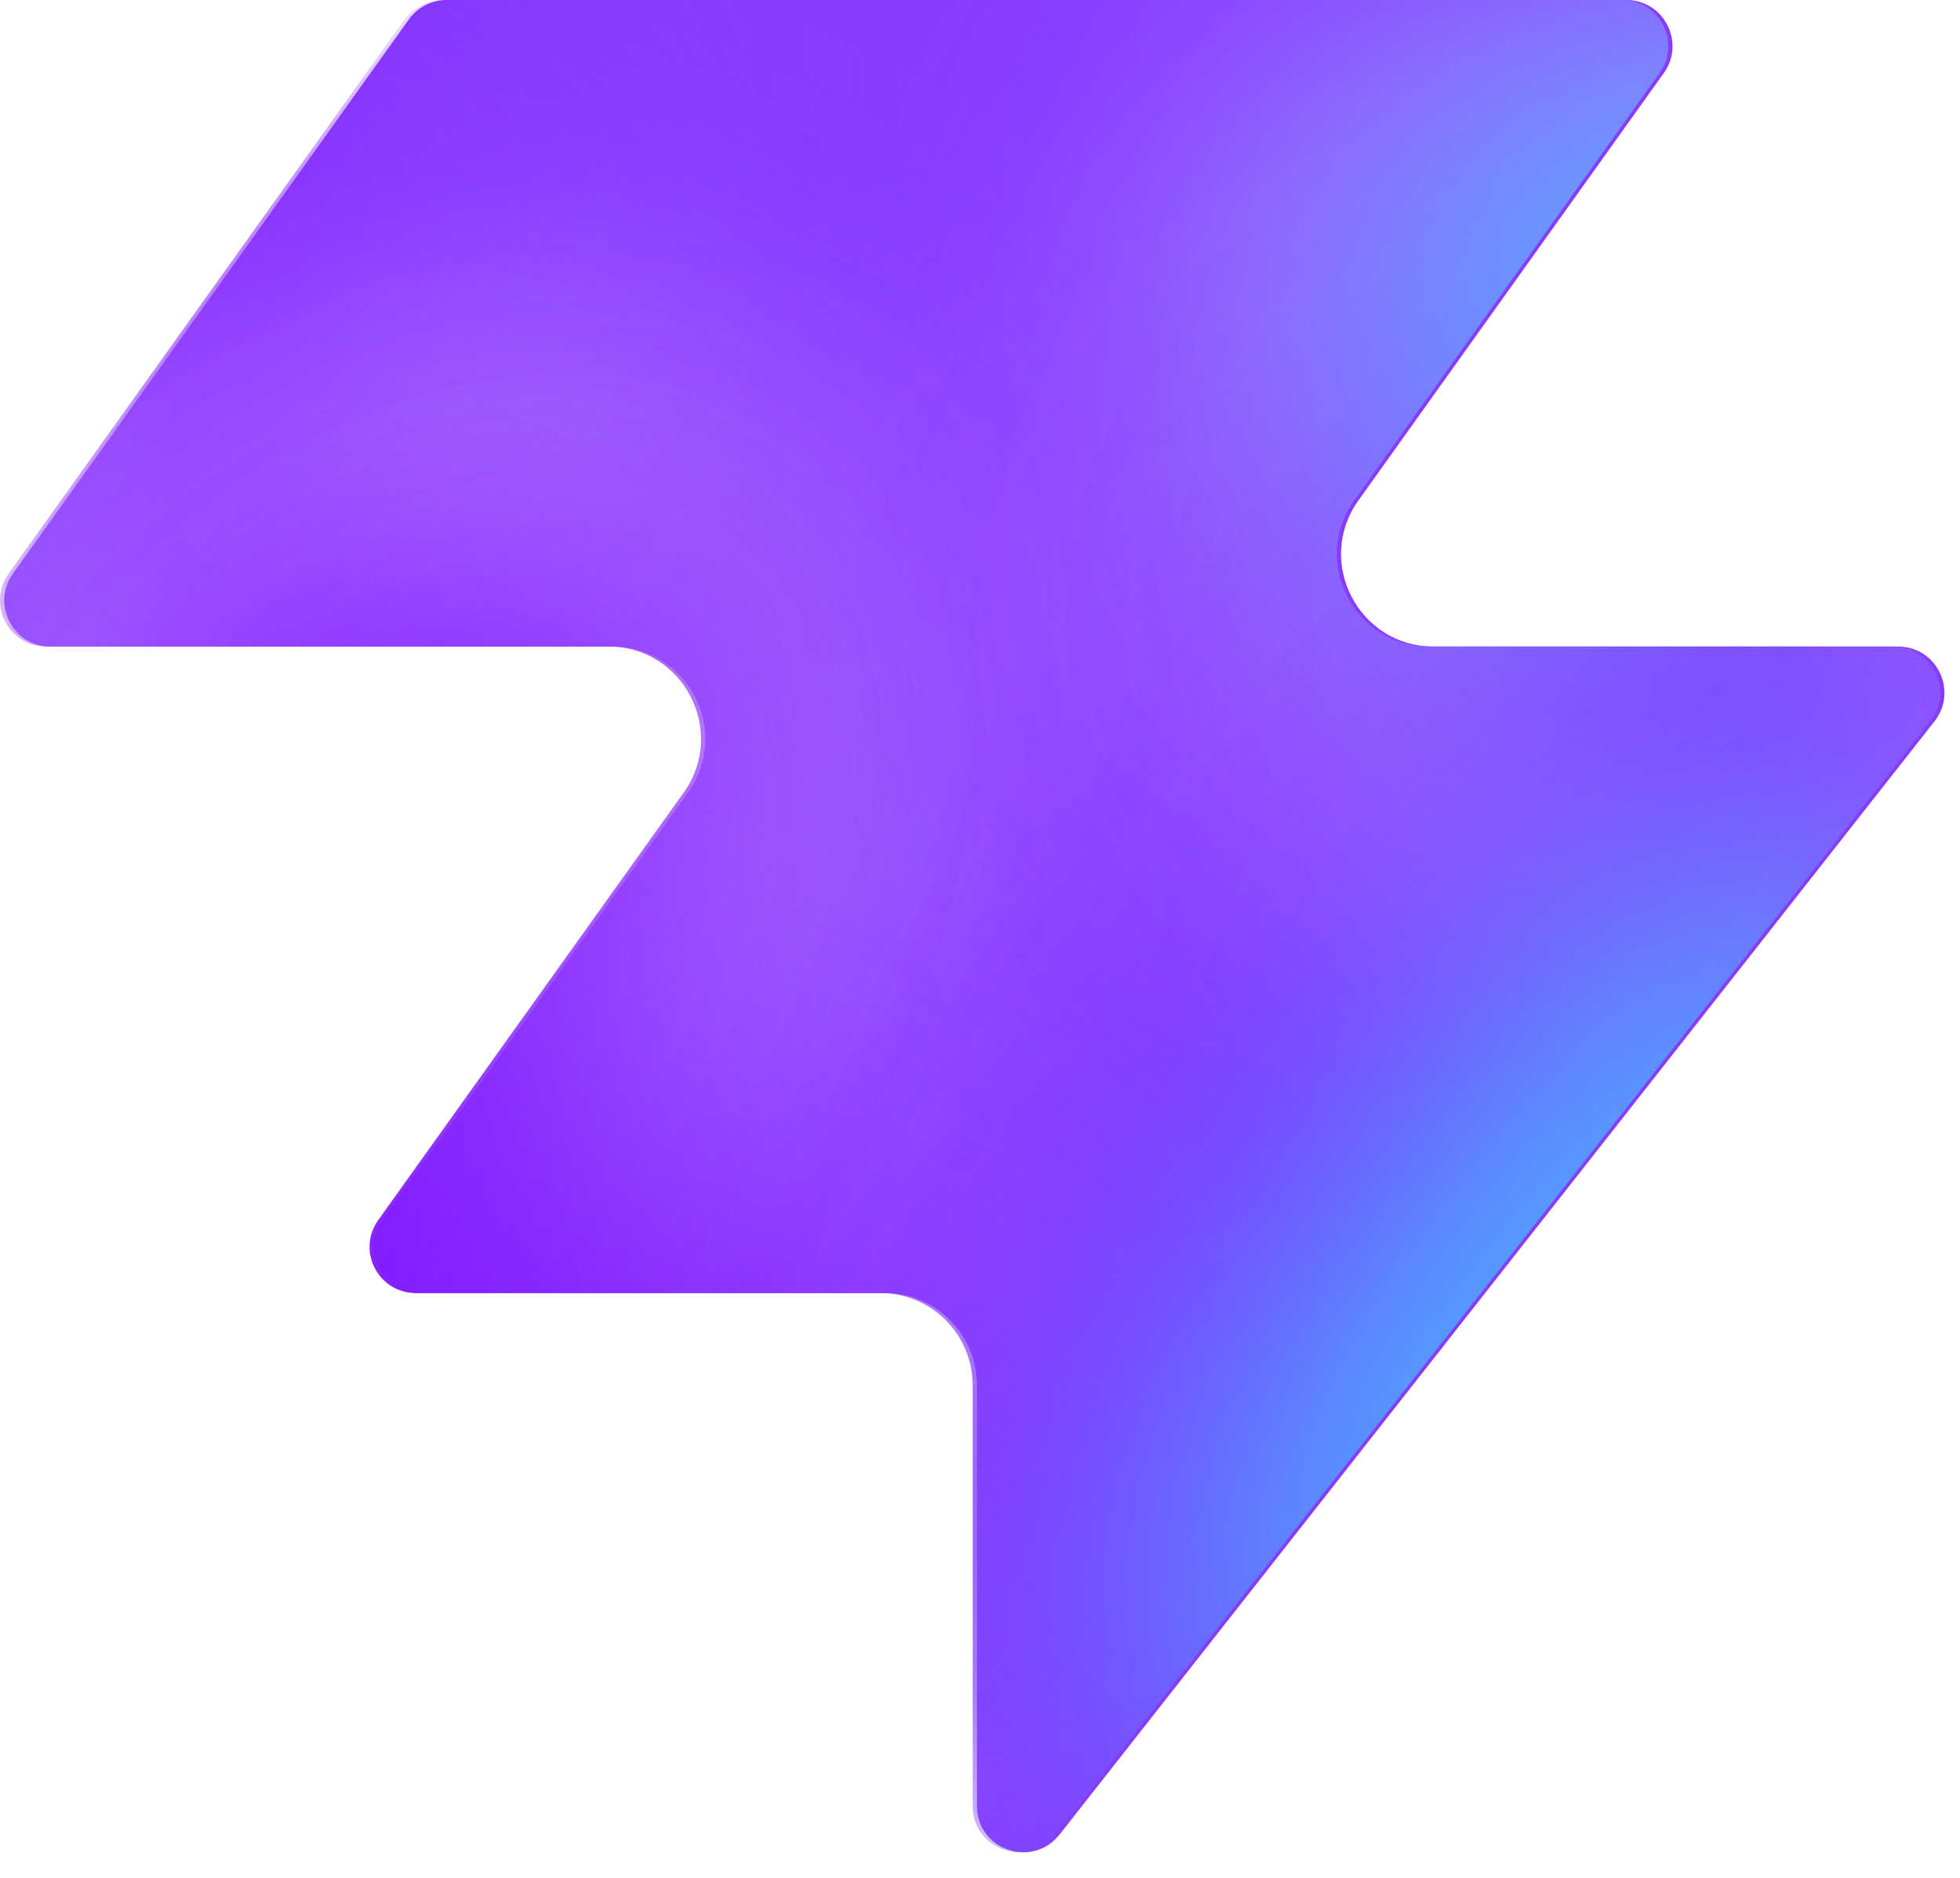
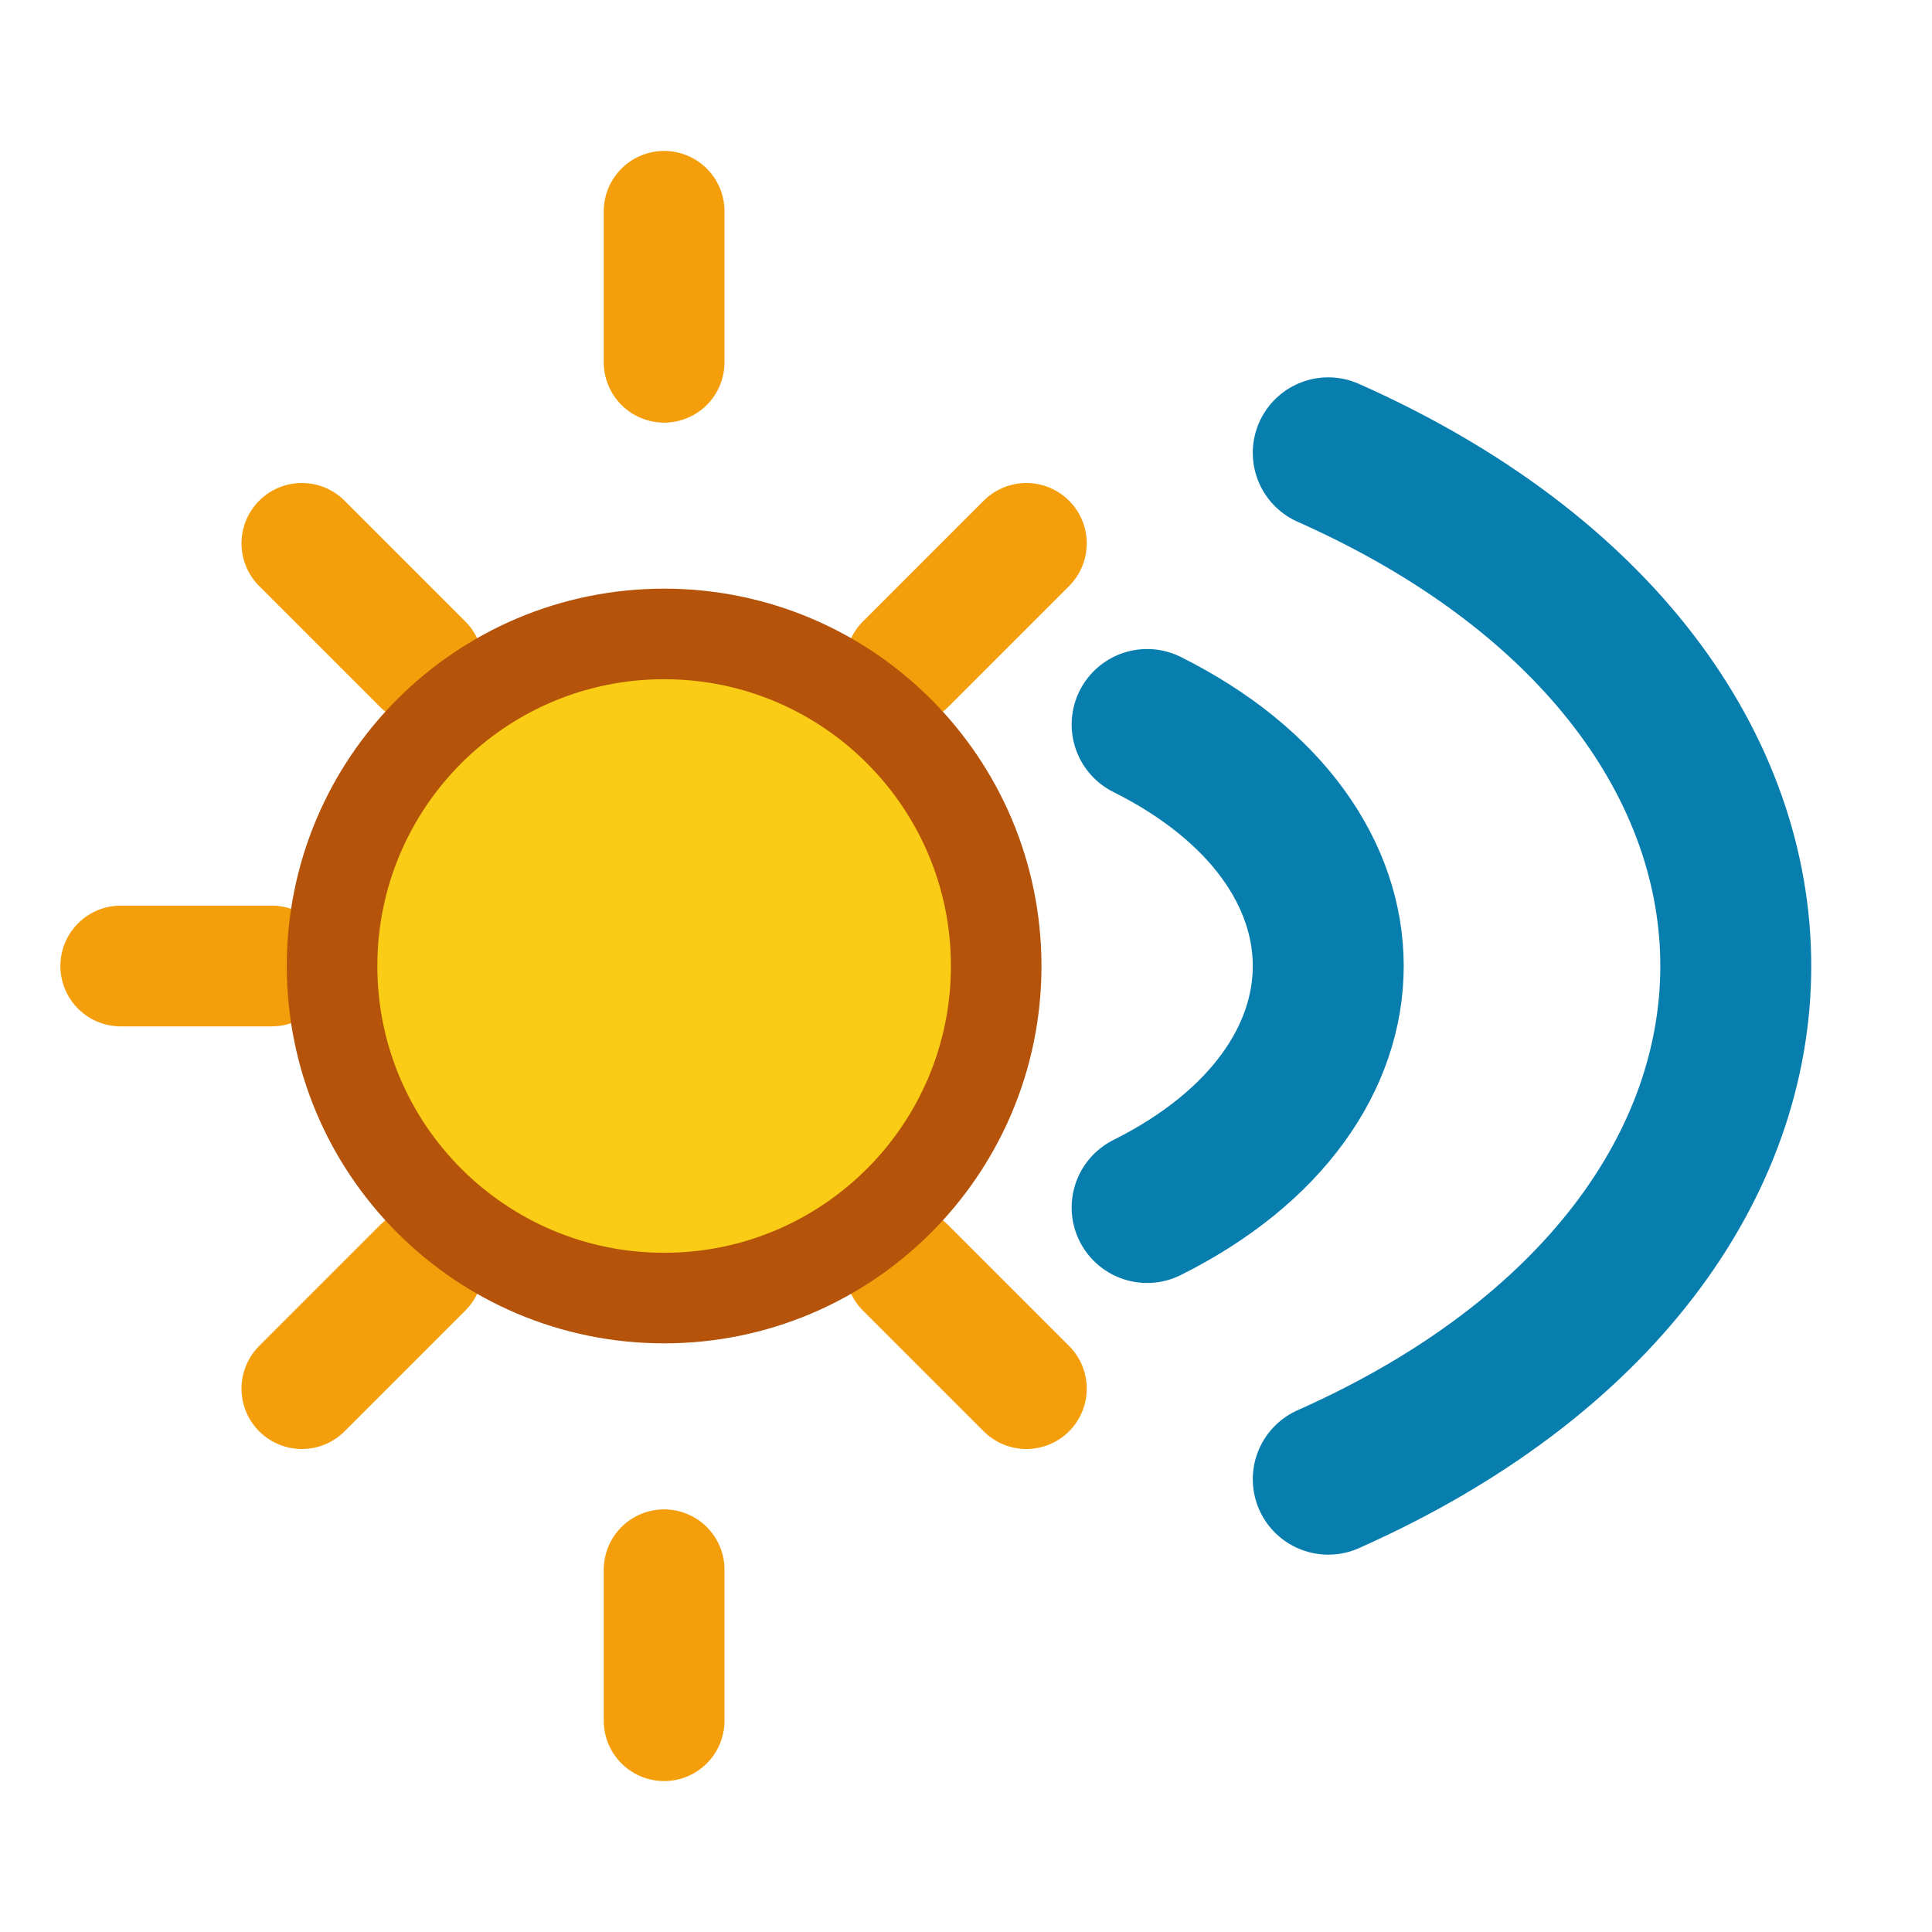
- <svg xmlns="http://www.w3.org/2000/svg" width="48" height="46" fill="none" viewBox="0 0 48 46">
-   <path fill="#863bff" d="M25.946 44.938c-.664.845-2.021.375-2.021-.698V33.937a2.26 2.26 0 0 0-2.262-2.262H10.287c-.92 0-1.456-1.04-.92-1.788l7.48-10.471c1.07-1.497 0-3.578-1.842-3.578H1.237c-.92 0-1.456-1.04-.92-1.788L10.013.474c.214-.297.556-.474.92-.474h28.894c.92 0 1.456 1.04.92 1.788l-7.48 10.471c-1.07 1.498 0 3.579 1.842 3.579h11.377c.943 0 1.473 1.088.89 1.83L25.947 44.94z" style="fill:#863bff;fill:color(display-p3 .525 .23 1);fill-opacity:1" />
-   <mask id="a" width="48" height="46" x="0" y="0" maskUnits="userSpaceOnUse" style="mask-type:alpha">
-     <path fill="#000" d="M25.842 44.938c-.664.844-2.021.375-2.021-.698V33.937a2.26 2.26 0 0 0-2.262-2.262H10.183c-.92 0-1.456-1.04-.92-1.788l7.48-10.471c1.07-1.498 0-3.579-1.842-3.579H1.133c-.92 0-1.456-1.04-.92-1.787L9.91.473c.214-.297.556-.474.92-.474h28.894c.92 0 1.456 1.04.92 1.788l-7.48 10.471c-1.07 1.498 0 3.578 1.842 3.578h11.377c.943 0 1.473 1.088.89 1.832L25.843 44.94z" style="fill:#000;fill-opacity:1" />
-   </mask>
-   <g mask="url(#a)">
-     <g filter="url(#b)">
-       <ellipse cx="5.508" cy="14.704" fill="#ede6ff" rx="5.508" ry="14.704" style="fill:#ede6ff;fill:color(display-p3 .927 .903 1);fill-opacity:1" transform="matrix(.00324 1 1 -.00324 -4.47 31.516)" />
-     </g>
-     <g filter="url(#c)">
-       <ellipse cx="10.399" cy="29.851" fill="#ede6ff" rx="10.399" ry="29.851" style="fill:#ede6ff;fill:color(display-p3 .927 .903 1);fill-opacity:1" transform="matrix(.00324 1 1 -.00324 -39.328 7.883)" />
-     </g>
-     <g filter="url(#d)">
-       <ellipse cx="5.508" cy="30.487" fill="#7e14ff" rx="5.508" ry="30.487" style="fill:#7e14ff;fill:color(display-p3 .492 .077 1);fill-opacity:1" transform="rotate(89.814 -25.913 -14.639)scale(1 -1)" />
-     </g>
-     <g filter="url(#e)">
-       <ellipse cx="5.508" cy="30.599" fill="#7e14ff" rx="5.508" ry="30.599" style="fill:#7e14ff;fill:color(display-p3 .492 .077 1);fill-opacity:1" transform="rotate(89.814 -32.644 -3.334)scale(1 -1)" />
-     </g>
-     <g filter="url(#f)">
-       <ellipse cx="5.508" cy="30.599" fill="#7e14ff" rx="5.508" ry="30.599" style="fill:#7e14ff;fill:color(display-p3 .492 .077 1);fill-opacity:1" transform="matrix(.00324 1 1 -.00324 -34.34 30.47)" />
-     </g>
-     <g filter="url(#g)">
-       <ellipse cx="14.072" cy="22.078" fill="#ede6ff" rx="14.072" ry="22.078" style="fill:#ede6ff;fill:color(display-p3 .927 .903 1);fill-opacity:1" transform="rotate(93.35 24.506 48.493)scale(-1 1)" />
-     </g>
-     <g filter="url(#h)">
-       <ellipse cx="3.47" cy="21.501" fill="#7e14ff" rx="3.47" ry="21.501" style="fill:#7e14ff;fill:color(display-p3 .492 .077 1);fill-opacity:1" transform="rotate(89.009 28.708 47.59)scale(-1 1)" />
-     </g>
-     <g filter="url(#i)">
-       <ellipse cx="3.47" cy="21.501" fill="#7e14ff" rx="3.47" ry="21.501" style="fill:#7e14ff;fill:color(display-p3 .492 .077 1);fill-opacity:1" transform="rotate(89.009 28.708 47.59)scale(-1 1)" />
-     </g>
-     <g filter="url(#j)">
-       <ellipse cx=".387" cy="8.972" fill="#7e14ff" rx="4.407" ry="29.108" style="fill:#7e14ff;fill:color(display-p3 .492 .077 1);fill-opacity:1" transform="rotate(39.51 .387 8.972)" />
-     </g>
-     <g filter="url(#k)">
-       <ellipse cx="47.523" cy="-6.092" fill="#7e14ff" rx="4.407" ry="29.108" style="fill:#7e14ff;fill:color(display-p3 .492 .077 1);fill-opacity:1" transform="rotate(37.892 47.523 -6.092)" />
-     </g>
-     <g filter="url(#l)">
-       <ellipse cx="41.412" cy="6.333" fill="#47bfff" rx="5.971" ry="9.665" style="fill:#47bfff;fill:color(display-p3 .28 .748 1);fill-opacity:1" transform="rotate(37.892 41.412 6.333)" />
-     </g>
-     <g filter="url(#m)">
-       <ellipse cx="-1.879" cy="38.332" fill="#7e14ff" rx="4.407" ry="29.108" style="fill:#7e14ff;fill:color(display-p3 .492 .077 1);fill-opacity:1" transform="rotate(37.892 -1.88 38.332)" />
-     </g>
-     <g filter="url(#n)">
-       <ellipse cx="-1.879" cy="38.332" fill="#7e14ff" rx="4.407" ry="29.108" style="fill:#7e14ff;fill:color(display-p3 .492 .077 1);fill-opacity:1" transform="rotate(37.892 -1.88 38.332)" />
-     </g>
-     <g filter="url(#o)">
-       <ellipse cx="35.651" cy="29.907" fill="#7e14ff" rx="4.407" ry="29.108" style="fill:#7e14ff;fill:color(display-p3 .492 .077 1);fill-opacity:1" transform="rotate(37.892 35.651 29.907)" />
-     </g>
-     <g filter="url(#p)">
-       <ellipse cx="38.418" cy="32.4" fill="#47bfff" rx="5.971" ry="15.297" style="fill:#47bfff;fill:color(display-p3 .28 .748 1);fill-opacity:1" transform="rotate(37.892 38.418 32.4)" />
-     </g>
+ <svg xmlns="http://www.w3.org/2000/svg" viewBox="0 0 64 64" role="img" aria-labelledby="title">
+   <g fill="none" stroke-linecap="round" stroke-linejoin="round">
+     <path stroke="#f59e0b" stroke-width="4" d="M22 7v5M22 52v5M4 32h5M10 18l4 4M10 46l4-4M34 18l-4 4M34 46l-4-4" />
+     <circle cx="22" cy="32" r="11" fill="#facc15" stroke="#b45309" stroke-width="3" />
+     <path stroke="#087eaf" stroke-width="5" d="M38 24c8 4 8 12 0 16" />
+     <path stroke="#087eaf" stroke-width="5" d="M44 15c18 8 18 26 0 34" />
  </g>
-   <defs>
-     <filter id="b" width="60.045" height="41.654" x="-19.77" y="16.149" color-interpolation-filters="sRGB" filterUnits="userSpaceOnUse">
-       <feFlood flood-opacity="0" result="BackgroundImageFix" />
-       <feBlend in="SourceGraphic" in2="BackgroundImageFix" result="shape" />
-       <feGaussianBlur result="effect1_foregroundBlur_2002_17158" stdDeviation="7.659" />
-     </filter>
-     <filter id="c" width="90.34" height="51.437" x="-54.613" y="-7.533" color-interpolation-filters="sRGB" filterUnits="userSpaceOnUse">
-       <feFlood flood-opacity="0" result="BackgroundImageFix" />
-       <feBlend in="SourceGraphic" in2="BackgroundImageFix" result="shape" />
-       <feGaussianBlur result="effect1_foregroundBlur_2002_17158" stdDeviation="7.659" />
-     </filter>
-     <filter id="d" width="79.355" height="29.4" x="-49.64" y="2.03" color-interpolation-filters="sRGB" filterUnits="userSpaceOnUse">
-       <feFlood flood-opacity="0" result="BackgroundImageFix" />
-       <feBlend in="SourceGraphic" in2="BackgroundImageFix" result="shape" />
-       <feGaussianBlur result="effect1_foregroundBlur_2002_17158" stdDeviation="4.596" />
-     </filter>
-     <filter id="e" width="79.579" height="29.4" x="-45.045" y="20.029" color-interpolation-filters="sRGB" filterUnits="userSpaceOnUse">
-       <feFlood flood-opacity="0" result="BackgroundImageFix" />
-       <feBlend in="SourceGraphic" in2="BackgroundImageFix" result="shape" />
-       <feGaussianBlur result="effect1_foregroundBlur_2002_17158" stdDeviation="4.596" />
-     </filter>
-     <filter id="f" width="79.579" height="29.4" x="-43.513" y="21.178" color-interpolation-filters="sRGB" filterUnits="userSpaceOnUse">
-       <feFlood flood-opacity="0" result="BackgroundImageFix" />
-       <feBlend in="SourceGraphic" in2="BackgroundImageFix" result="shape" />
-       <feGaussianBlur result="effect1_foregroundBlur_2002_17158" stdDeviation="4.596" />
-     </filter>
-     <filter id="g" width="74.749" height="58.852" x="15.756" y="-17.901" color-interpolation-filters="sRGB" filterUnits="userSpaceOnUse">
-       <feFlood flood-opacity="0" result="BackgroundImageFix" />
-       <feBlend in="SourceGraphic" in2="BackgroundImageFix" result="shape" />
-       <feGaussianBlur result="effect1_foregroundBlur_2002_17158" stdDeviation="7.659" />
-     </filter>
-     <filter id="h" width="61.377" height="25.362" x="23.548" y="2.284" color-interpolation-filters="sRGB" filterUnits="userSpaceOnUse">
-       <feFlood flood-opacity="0" result="BackgroundImageFix" />
-       <feBlend in="SourceGraphic" in2="BackgroundImageFix" result="shape" />
-       <feGaussianBlur result="effect1_foregroundBlur_2002_17158" stdDeviation="4.596" />
-     </filter>
-     <filter id="i" width="61.377" height="25.362" x="23.548" y="2.284" color-interpolation-filters="sRGB" filterUnits="userSpaceOnUse">
-       <feFlood flood-opacity="0" result="BackgroundImageFix" />
-       <feBlend in="SourceGraphic" in2="BackgroundImageFix" result="shape" />
-       <feGaussianBlur result="effect1_foregroundBlur_2002_17158" stdDeviation="4.596" />
-     </filter>
-     <filter id="j" width="56.045" height="63.649" x="-27.636" y="-22.853" color-interpolation-filters="sRGB" filterUnits="userSpaceOnUse">
-       <feFlood flood-opacity="0" result="BackgroundImageFix" />
-       <feBlend in="SourceGraphic" in2="BackgroundImageFix" result="shape" />
-       <feGaussianBlur result="effect1_foregroundBlur_2002_17158" stdDeviation="4.596" />
-     </filter>
-     <filter id="k" width="54.814" height="64.646" x="20.116" y="-38.415" color-interpolation-filters="sRGB" filterUnits="userSpaceOnUse">
-       <feFlood flood-opacity="0" result="BackgroundImageFix" />
-       <feBlend in="SourceGraphic" in2="BackgroundImageFix" result="shape" />
-       <feGaussianBlur result="effect1_foregroundBlur_2002_17158" stdDeviation="4.596" />
-     </filter>
-     <filter id="l" width="33.541" height="35.313" x="24.641" y="-11.323" color-interpolation-filters="sRGB" filterUnits="userSpaceOnUse">
-       <feFlood flood-opacity="0" result="BackgroundImageFix" />
-       <feBlend in="SourceGraphic" in2="BackgroundImageFix" result="shape" />
-       <feGaussianBlur result="effect1_foregroundBlur_2002_17158" stdDeviation="4.596" />
-     </filter>
-     <filter id="m" width="54.814" height="64.646" x="-29.286" y="6.009" color-interpolation-filters="sRGB" filterUnits="userSpaceOnUse">
-       <feFlood flood-opacity="0" result="BackgroundImageFix" />
-       <feBlend in="SourceGraphic" in2="BackgroundImageFix" result="shape" />
-       <feGaussianBlur result="effect1_foregroundBlur_2002_17158" stdDeviation="4.596" />
-     </filter>
-     <filter id="n" width="54.814" height="64.646" x="-29.286" y="6.009" color-interpolation-filters="sRGB" filterUnits="userSpaceOnUse">
-       <feFlood flood-opacity="0" result="BackgroundImageFix" />
-       <feBlend in="SourceGraphic" in2="BackgroundImageFix" result="shape" />
-       <feGaussianBlur result="effect1_foregroundBlur_2002_17158" stdDeviation="4.596" />
-     </filter>
-     <filter id="o" width="54.814" height="64.646" x="8.244" y="-2.416" color-interpolation-filters="sRGB" filterUnits="userSpaceOnUse">
-       <feFlood flood-opacity="0" result="BackgroundImageFix" />
-       <feBlend in="SourceGraphic" in2="BackgroundImageFix" result="shape" />
-       <feGaussianBlur result="effect1_foregroundBlur_2002_17158" stdDeviation="4.596" />
-     </filter>
-     <filter id="p" width="39.409" height="43.623" x="18.713" y="10.588" color-interpolation-filters="sRGB" filterUnits="userSpaceOnUse">
-       <feFlood flood-opacity="0" result="BackgroundImageFix" />
-       <feBlend in="SourceGraphic" in2="BackgroundImageFix" result="shape" />
-       <feGaussianBlur result="effect1_foregroundBlur_2002_17158" stdDeviation="4.596" />
-     </filter>
-   </defs>
</svg>
